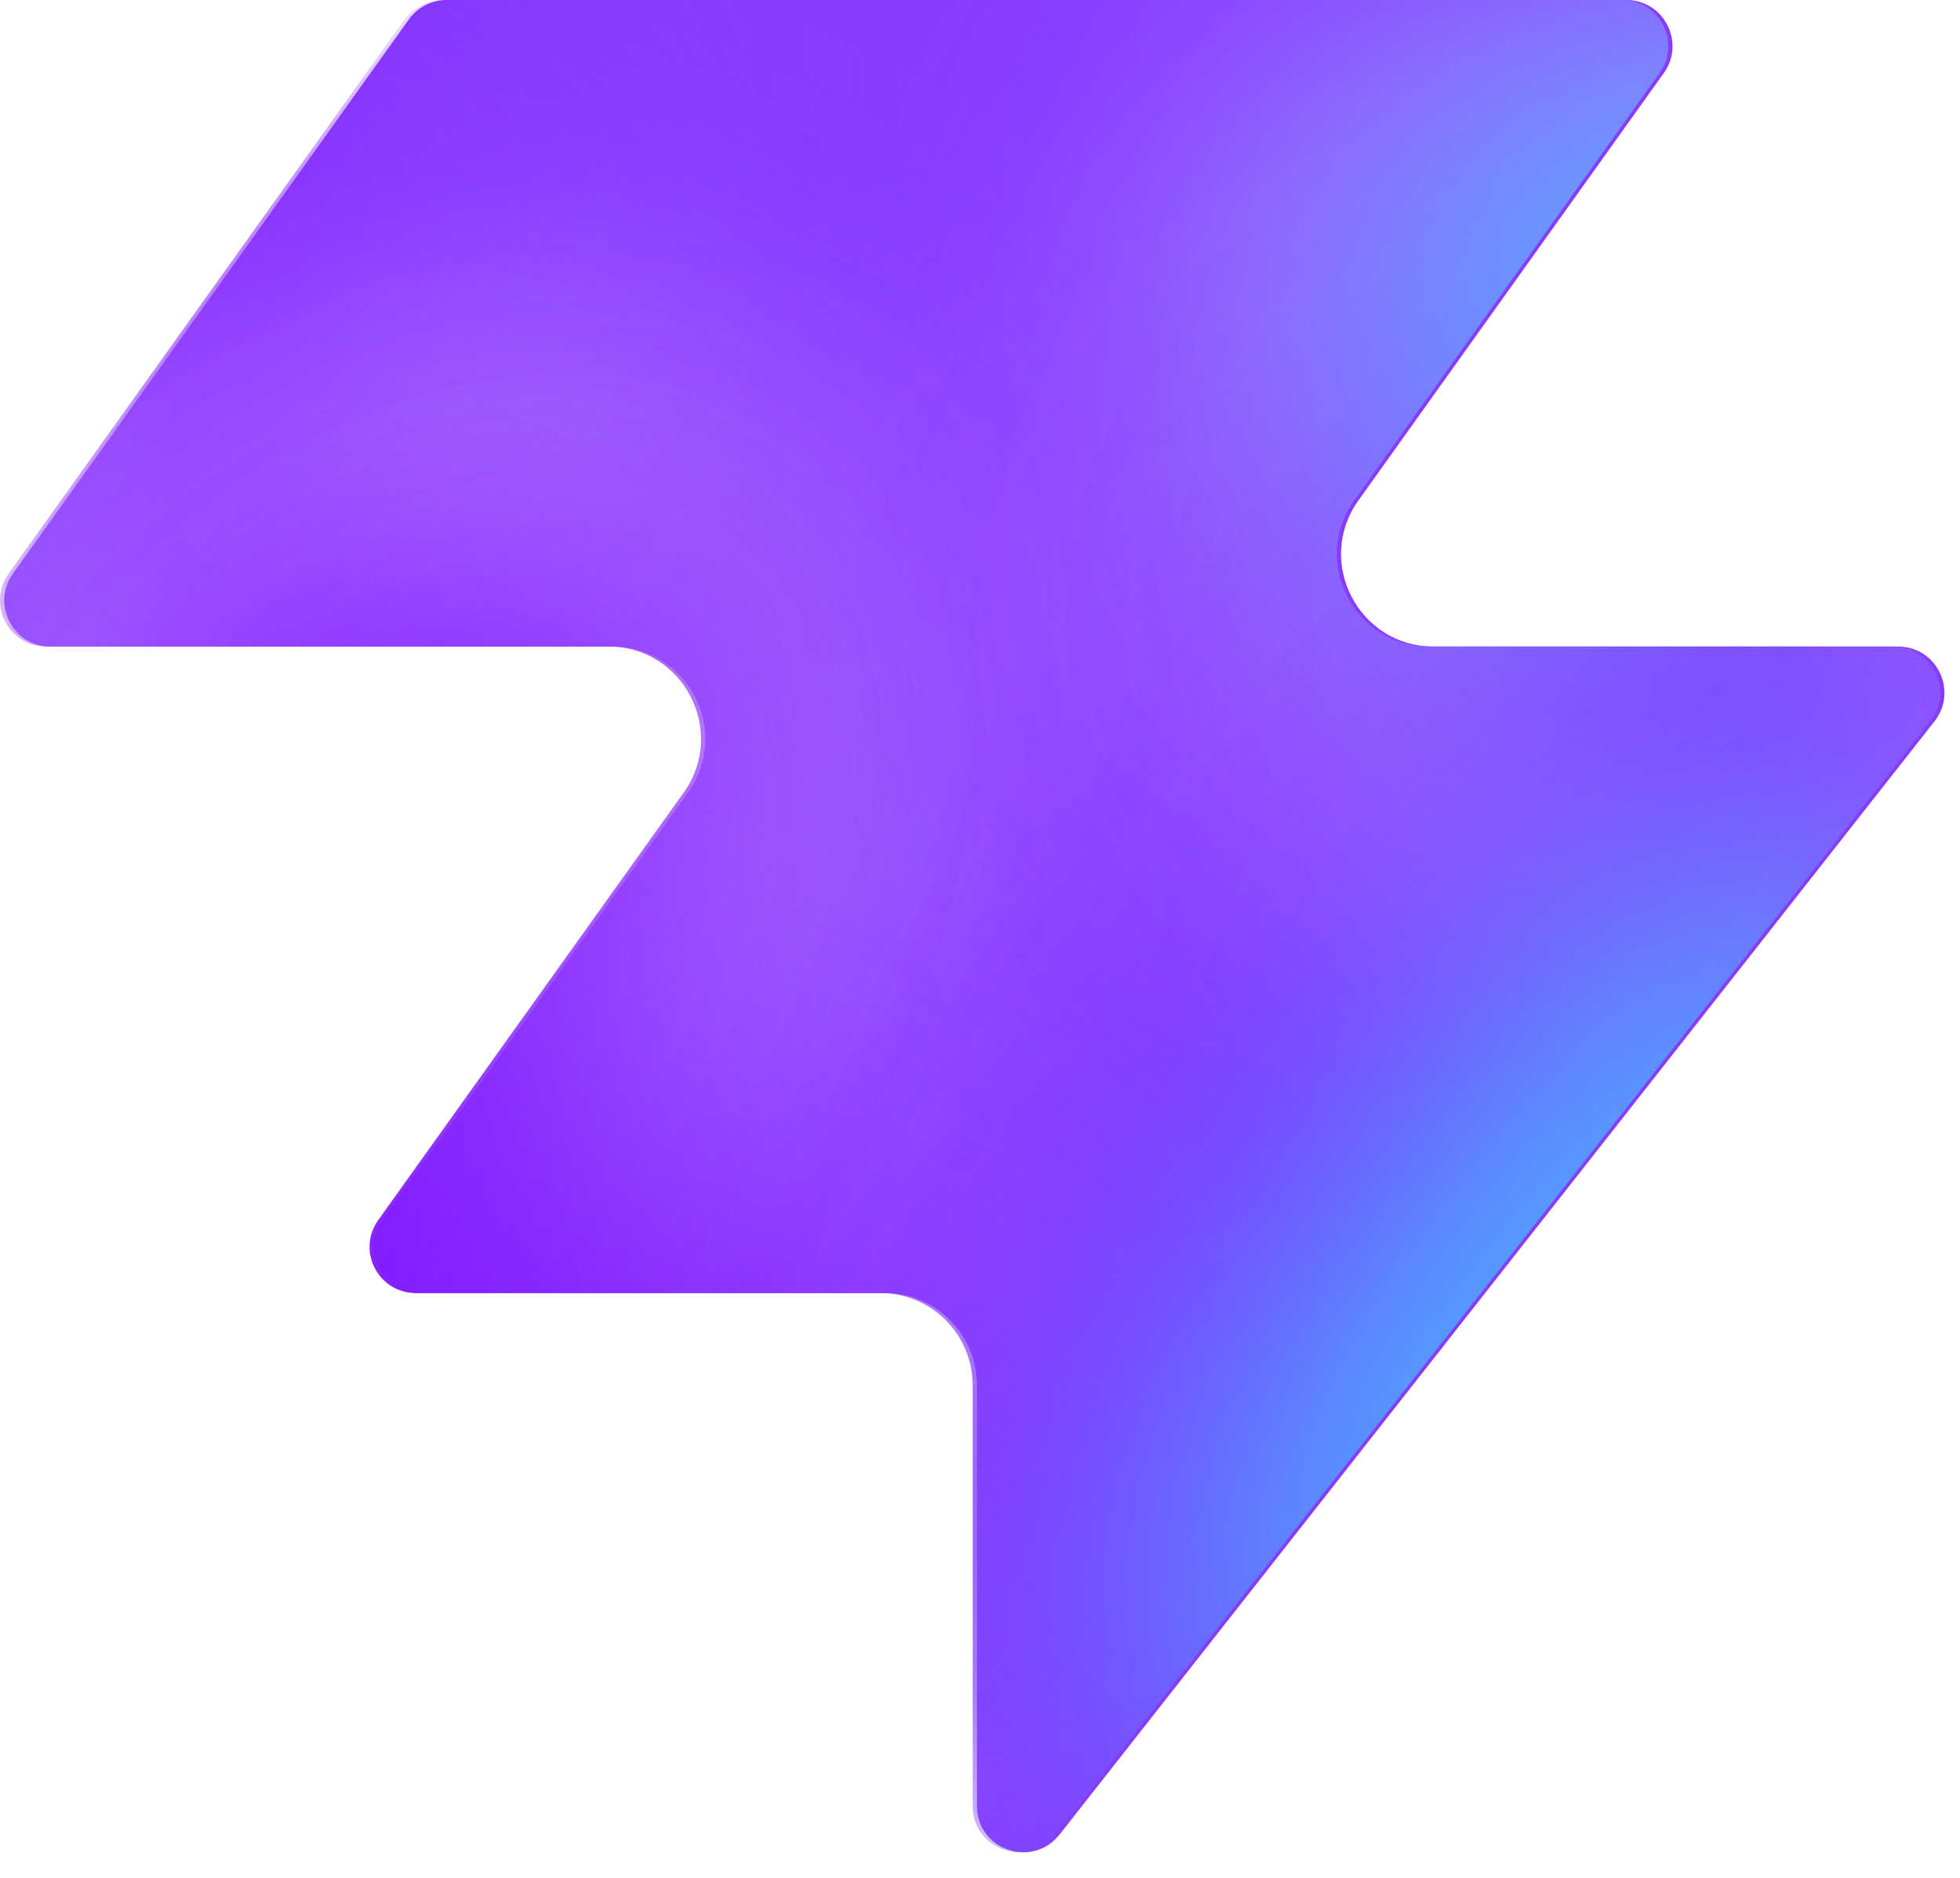
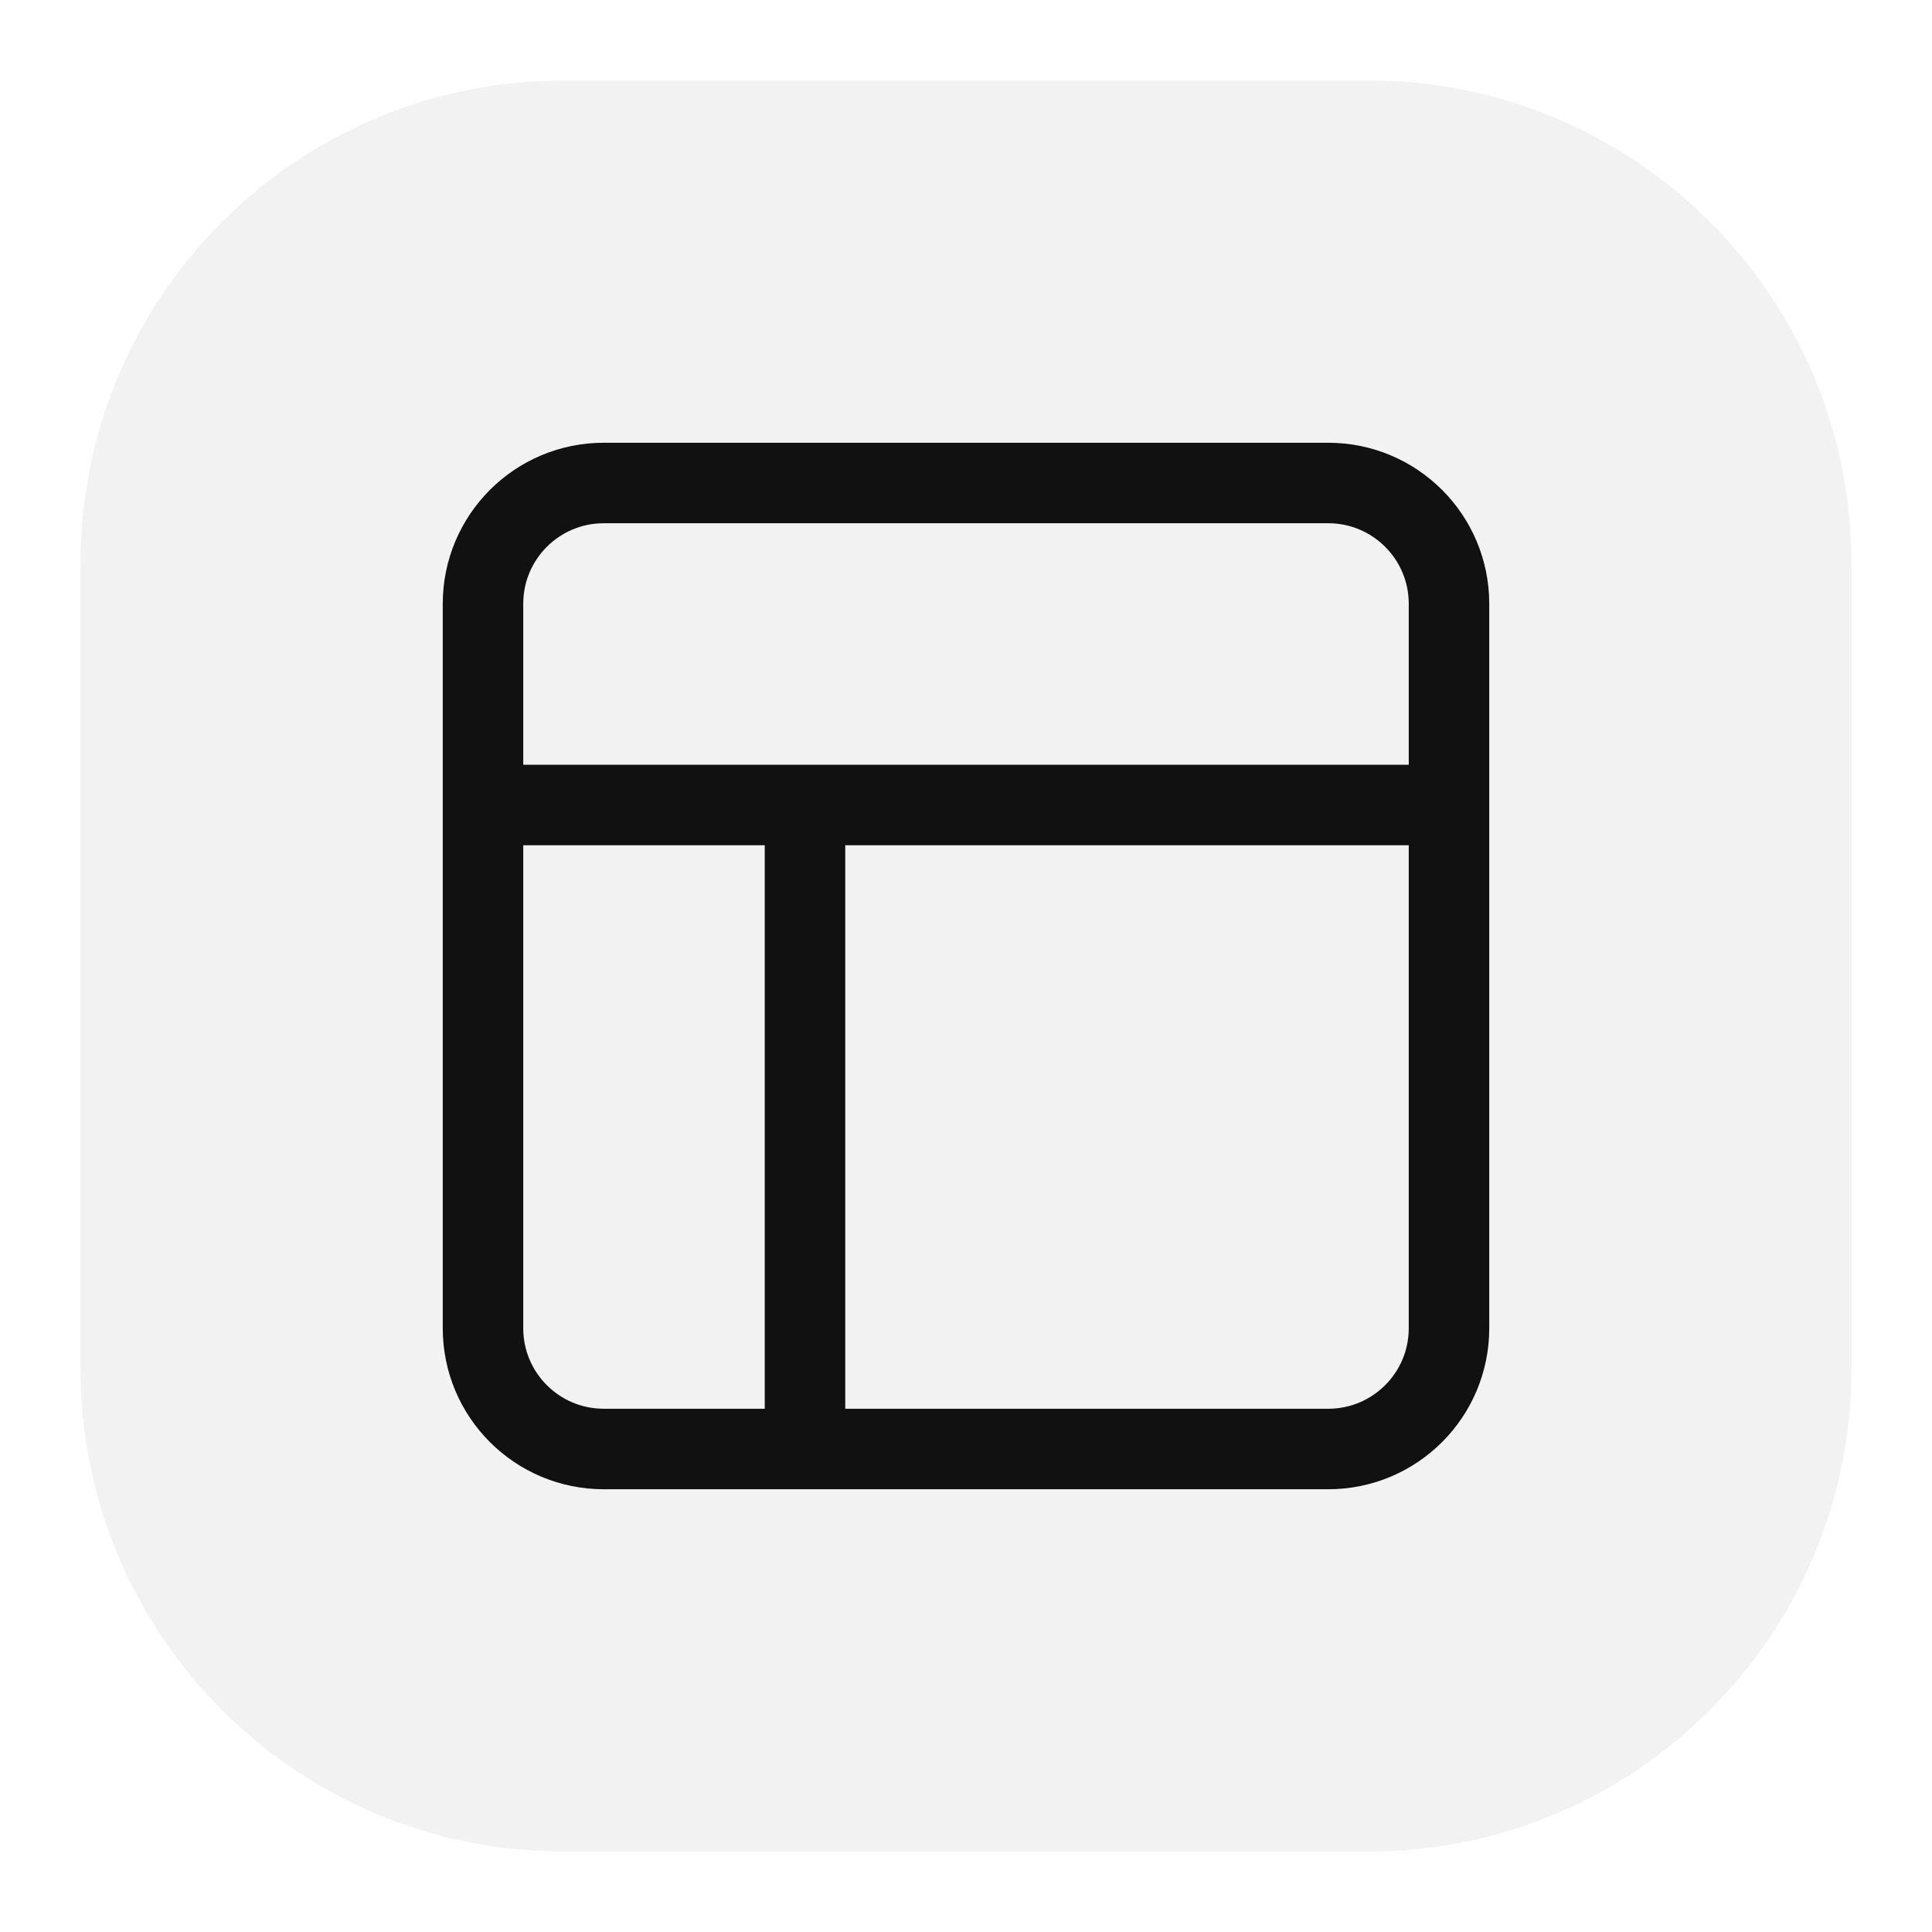
- <svg xmlns="http://www.w3.org/2000/svg" width="48" height="46" fill="none" viewBox="0 0 48 46">
-   <path fill="#863bff" d="M25.946 44.938c-.664.845-2.021.375-2.021-.698V33.937a2.26 2.26 0 0 0-2.262-2.262H10.287c-.92 0-1.456-1.04-.92-1.788l7.48-10.471c1.07-1.497 0-3.578-1.842-3.578H1.237c-.92 0-1.456-1.04-.92-1.788L10.013.474c.214-.297.556-.474.92-.474h28.894c.92 0 1.456 1.04.92 1.788l-7.48 10.471c-1.07 1.498 0 3.579 1.842 3.579h11.377c.943 0 1.473 1.088.89 1.83L25.947 44.94z" style="fill:#863bff;fill:color(display-p3 .525 .23 1);fill-opacity:1" />
-   <mask id="a" width="48" height="46" x="0" y="0" maskUnits="userSpaceOnUse" style="mask-type:alpha">
-     <path fill="#000" d="M25.842 44.938c-.664.844-2.021.375-2.021-.698V33.937a2.26 2.26 0 0 0-2.262-2.262H10.183c-.92 0-1.456-1.04-.92-1.788l7.48-10.471c1.07-1.498 0-3.579-1.842-3.579H1.133c-.92 0-1.456-1.04-.92-1.787L9.91.473c.214-.297.556-.474.92-.474h28.894c.92 0 1.456 1.04.92 1.788l-7.48 10.471c-1.07 1.498 0 3.578 1.842 3.578h11.377c.943 0 1.473 1.088.89 1.832L25.843 44.94z" style="fill:#000;fill-opacity:1" />
-   </mask>
-   <g mask="url(#a)">
-     <g filter="url(#b)">
-       <ellipse cx="5.508" cy="14.704" fill="#ede6ff" rx="5.508" ry="14.704" style="fill:#ede6ff;fill:color(display-p3 .927 .903 1);fill-opacity:1" transform="matrix(.00324 1 1 -.00324 -4.47 31.516)" />
-     </g>
-     <g filter="url(#c)">
-       <ellipse cx="10.399" cy="29.851" fill="#ede6ff" rx="10.399" ry="29.851" style="fill:#ede6ff;fill:color(display-p3 .927 .903 1);fill-opacity:1" transform="matrix(.00324 1 1 -.00324 -39.328 7.883)" />
-     </g>
-     <g filter="url(#d)">
-       <ellipse cx="5.508" cy="30.487" fill="#7e14ff" rx="5.508" ry="30.487" style="fill:#7e14ff;fill:color(display-p3 .492 .077 1);fill-opacity:1" transform="rotate(89.814 -25.913 -14.639)scale(1 -1)" />
-     </g>
-     <g filter="url(#e)">
-       <ellipse cx="5.508" cy="30.599" fill="#7e14ff" rx="5.508" ry="30.599" style="fill:#7e14ff;fill:color(display-p3 .492 .077 1);fill-opacity:1" transform="rotate(89.814 -32.644 -3.334)scale(1 -1)" />
-     </g>
-     <g filter="url(#f)">
-       <ellipse cx="5.508" cy="30.599" fill="#7e14ff" rx="5.508" ry="30.599" style="fill:#7e14ff;fill:color(display-p3 .492 .077 1);fill-opacity:1" transform="matrix(.00324 1 1 -.00324 -34.34 30.47)" />
-     </g>
-     <g filter="url(#g)">
-       <ellipse cx="14.072" cy="22.078" fill="#ede6ff" rx="14.072" ry="22.078" style="fill:#ede6ff;fill:color(display-p3 .927 .903 1);fill-opacity:1" transform="rotate(93.35 24.506 48.493)scale(-1 1)" />
-     </g>
-     <g filter="url(#h)">
-       <ellipse cx="3.47" cy="21.501" fill="#7e14ff" rx="3.47" ry="21.501" style="fill:#7e14ff;fill:color(display-p3 .492 .077 1);fill-opacity:1" transform="rotate(89.009 28.708 47.59)scale(-1 1)" />
-     </g>
-     <g filter="url(#i)">
-       <ellipse cx="3.47" cy="21.501" fill="#7e14ff" rx="3.47" ry="21.501" style="fill:#7e14ff;fill:color(display-p3 .492 .077 1);fill-opacity:1" transform="rotate(89.009 28.708 47.59)scale(-1 1)" />
-     </g>
-     <g filter="url(#j)">
-       <ellipse cx=".387" cy="8.972" fill="#7e14ff" rx="4.407" ry="29.108" style="fill:#7e14ff;fill:color(display-p3 .492 .077 1);fill-opacity:1" transform="rotate(39.51 .387 8.972)" />
-     </g>
-     <g filter="url(#k)">
-       <ellipse cx="47.523" cy="-6.092" fill="#7e14ff" rx="4.407" ry="29.108" style="fill:#7e14ff;fill:color(display-p3 .492 .077 1);fill-opacity:1" transform="rotate(37.892 47.523 -6.092)" />
-     </g>
-     <g filter="url(#l)">
-       <ellipse cx="41.412" cy="6.333" fill="#47bfff" rx="5.971" ry="9.665" style="fill:#47bfff;fill:color(display-p3 .28 .748 1);fill-opacity:1" transform="rotate(37.892 41.412 6.333)" />
-     </g>
-     <g filter="url(#m)">
-       <ellipse cx="-1.879" cy="38.332" fill="#7e14ff" rx="4.407" ry="29.108" style="fill:#7e14ff;fill:color(display-p3 .492 .077 1);fill-opacity:1" transform="rotate(37.892 -1.88 38.332)" />
-     </g>
-     <g filter="url(#n)">
-       <ellipse cx="-1.879" cy="38.332" fill="#7e14ff" rx="4.407" ry="29.108" style="fill:#7e14ff;fill:color(display-p3 .492 .077 1);fill-opacity:1" transform="rotate(37.892 -1.88 38.332)" />
-     </g>
-     <g filter="url(#o)">
-       <ellipse cx="35.651" cy="29.907" fill="#7e14ff" rx="4.407" ry="29.108" style="fill:#7e14ff;fill:color(display-p3 .492 .077 1);fill-opacity:1" transform="rotate(37.892 35.651 29.907)" />
-     </g>
-     <g filter="url(#p)">
-       <ellipse cx="38.418" cy="32.4" fill="#47bfff" rx="5.971" ry="15.297" style="fill:#47bfff;fill:color(display-p3 .28 .748 1);fill-opacity:1" transform="rotate(37.892 38.418 32.4)" />
-     </g>
-   </g>
-   <defs>
-     <filter id="b" width="60.045" height="41.654" x="-19.77" y="16.149" color-interpolation-filters="sRGB" filterUnits="userSpaceOnUse">
-       <feFlood flood-opacity="0" result="BackgroundImageFix" />
-       <feBlend in="SourceGraphic" in2="BackgroundImageFix" result="shape" />
-       <feGaussianBlur result="effect1_foregroundBlur_2002_17158" stdDeviation="7.659" />
-     </filter>
-     <filter id="c" width="90.34" height="51.437" x="-54.613" y="-7.533" color-interpolation-filters="sRGB" filterUnits="userSpaceOnUse">
-       <feFlood flood-opacity="0" result="BackgroundImageFix" />
-       <feBlend in="SourceGraphic" in2="BackgroundImageFix" result="shape" />
-       <feGaussianBlur result="effect1_foregroundBlur_2002_17158" stdDeviation="7.659" />
-     </filter>
-     <filter id="d" width="79.355" height="29.4" x="-49.64" y="2.03" color-interpolation-filters="sRGB" filterUnits="userSpaceOnUse">
-       <feFlood flood-opacity="0" result="BackgroundImageFix" />
-       <feBlend in="SourceGraphic" in2="BackgroundImageFix" result="shape" />
-       <feGaussianBlur result="effect1_foregroundBlur_2002_17158" stdDeviation="4.596" />
-     </filter>
-     <filter id="e" width="79.579" height="29.4" x="-45.045" y="20.029" color-interpolation-filters="sRGB" filterUnits="userSpaceOnUse">
-       <feFlood flood-opacity="0" result="BackgroundImageFix" />
-       <feBlend in="SourceGraphic" in2="BackgroundImageFix" result="shape" />
-       <feGaussianBlur result="effect1_foregroundBlur_2002_17158" stdDeviation="4.596" />
-     </filter>
-     <filter id="f" width="79.579" height="29.4" x="-43.513" y="21.178" color-interpolation-filters="sRGB" filterUnits="userSpaceOnUse">
-       <feFlood flood-opacity="0" result="BackgroundImageFix" />
-       <feBlend in="SourceGraphic" in2="BackgroundImageFix" result="shape" />
-       <feGaussianBlur result="effect1_foregroundBlur_2002_17158" stdDeviation="4.596" />
-     </filter>
-     <filter id="g" width="74.749" height="58.852" x="15.756" y="-17.901" color-interpolation-filters="sRGB" filterUnits="userSpaceOnUse">
-       <feFlood flood-opacity="0" result="BackgroundImageFix" />
-       <feBlend in="SourceGraphic" in2="BackgroundImageFix" result="shape" />
-       <feGaussianBlur result="effect1_foregroundBlur_2002_17158" stdDeviation="7.659" />
-     </filter>
-     <filter id="h" width="61.377" height="25.362" x="23.548" y="2.284" color-interpolation-filters="sRGB" filterUnits="userSpaceOnUse">
-       <feFlood flood-opacity="0" result="BackgroundImageFix" />
-       <feBlend in="SourceGraphic" in2="BackgroundImageFix" result="shape" />
-       <feGaussianBlur result="effect1_foregroundBlur_2002_17158" stdDeviation="4.596" />
-     </filter>
-     <filter id="i" width="61.377" height="25.362" x="23.548" y="2.284" color-interpolation-filters="sRGB" filterUnits="userSpaceOnUse">
-       <feFlood flood-opacity="0" result="BackgroundImageFix" />
-       <feBlend in="SourceGraphic" in2="BackgroundImageFix" result="shape" />
-       <feGaussianBlur result="effect1_foregroundBlur_2002_17158" stdDeviation="4.596" />
-     </filter>
-     <filter id="j" width="56.045" height="63.649" x="-27.636" y="-22.853" color-interpolation-filters="sRGB" filterUnits="userSpaceOnUse">
-       <feFlood flood-opacity="0" result="BackgroundImageFix" />
-       <feBlend in="SourceGraphic" in2="BackgroundImageFix" result="shape" />
-       <feGaussianBlur result="effect1_foregroundBlur_2002_17158" stdDeviation="4.596" />
-     </filter>
-     <filter id="k" width="54.814" height="64.646" x="20.116" y="-38.415" color-interpolation-filters="sRGB" filterUnits="userSpaceOnUse">
-       <feFlood flood-opacity="0" result="BackgroundImageFix" />
-       <feBlend in="SourceGraphic" in2="BackgroundImageFix" result="shape" />
-       <feGaussianBlur result="effect1_foregroundBlur_2002_17158" stdDeviation="4.596" />
-     </filter>
-     <filter id="l" width="33.541" height="35.313" x="24.641" y="-11.323" color-interpolation-filters="sRGB" filterUnits="userSpaceOnUse">
-       <feFlood flood-opacity="0" result="BackgroundImageFix" />
-       <feBlend in="SourceGraphic" in2="BackgroundImageFix" result="shape" />
-       <feGaussianBlur result="effect1_foregroundBlur_2002_17158" stdDeviation="4.596" />
-     </filter>
-     <filter id="m" width="54.814" height="64.646" x="-29.286" y="6.009" color-interpolation-filters="sRGB" filterUnits="userSpaceOnUse">
-       <feFlood flood-opacity="0" result="BackgroundImageFix" />
-       <feBlend in="SourceGraphic" in2="BackgroundImageFix" result="shape" />
-       <feGaussianBlur result="effect1_foregroundBlur_2002_17158" stdDeviation="4.596" />
-     </filter>
-     <filter id="n" width="54.814" height="64.646" x="-29.286" y="6.009" color-interpolation-filters="sRGB" filterUnits="userSpaceOnUse">
-       <feFlood flood-opacity="0" result="BackgroundImageFix" />
-       <feBlend in="SourceGraphic" in2="BackgroundImageFix" result="shape" />
-       <feGaussianBlur result="effect1_foregroundBlur_2002_17158" stdDeviation="4.596" />
-     </filter>
-     <filter id="o" width="54.814" height="64.646" x="8.244" y="-2.416" color-interpolation-filters="sRGB" filterUnits="userSpaceOnUse">
-       <feFlood flood-opacity="0" result="BackgroundImageFix" />
-       <feBlend in="SourceGraphic" in2="BackgroundImageFix" result="shape" />
-       <feGaussianBlur result="effect1_foregroundBlur_2002_17158" stdDeviation="4.596" />
-     </filter>
-     <filter id="p" width="39.409" height="43.623" x="18.713" y="10.588" color-interpolation-filters="sRGB" filterUnits="userSpaceOnUse">
-       <feFlood flood-opacity="0" result="BackgroundImageFix" />
-       <feBlend in="SourceGraphic" in2="BackgroundImageFix" result="shape" />
-       <feGaussianBlur result="effect1_foregroundBlur_2002_17158" stdDeviation="4.596" />
-     </filter>
-   </defs>
+ <svg xmlns="http://www.w3.org/2000/svg" viewBox="0 0 48 48" fill="none">
+   <rect x="2" y="2" width="44" height="44" rx="12" fill="#F2F2F2" />
+   <rect x="12" y="12" width="24" height="24" rx="3" stroke="#111111" stroke-width="2" />
+   <path d="M12 20h24M20 20v16" stroke="#111111" stroke-width="2" />
</svg>
